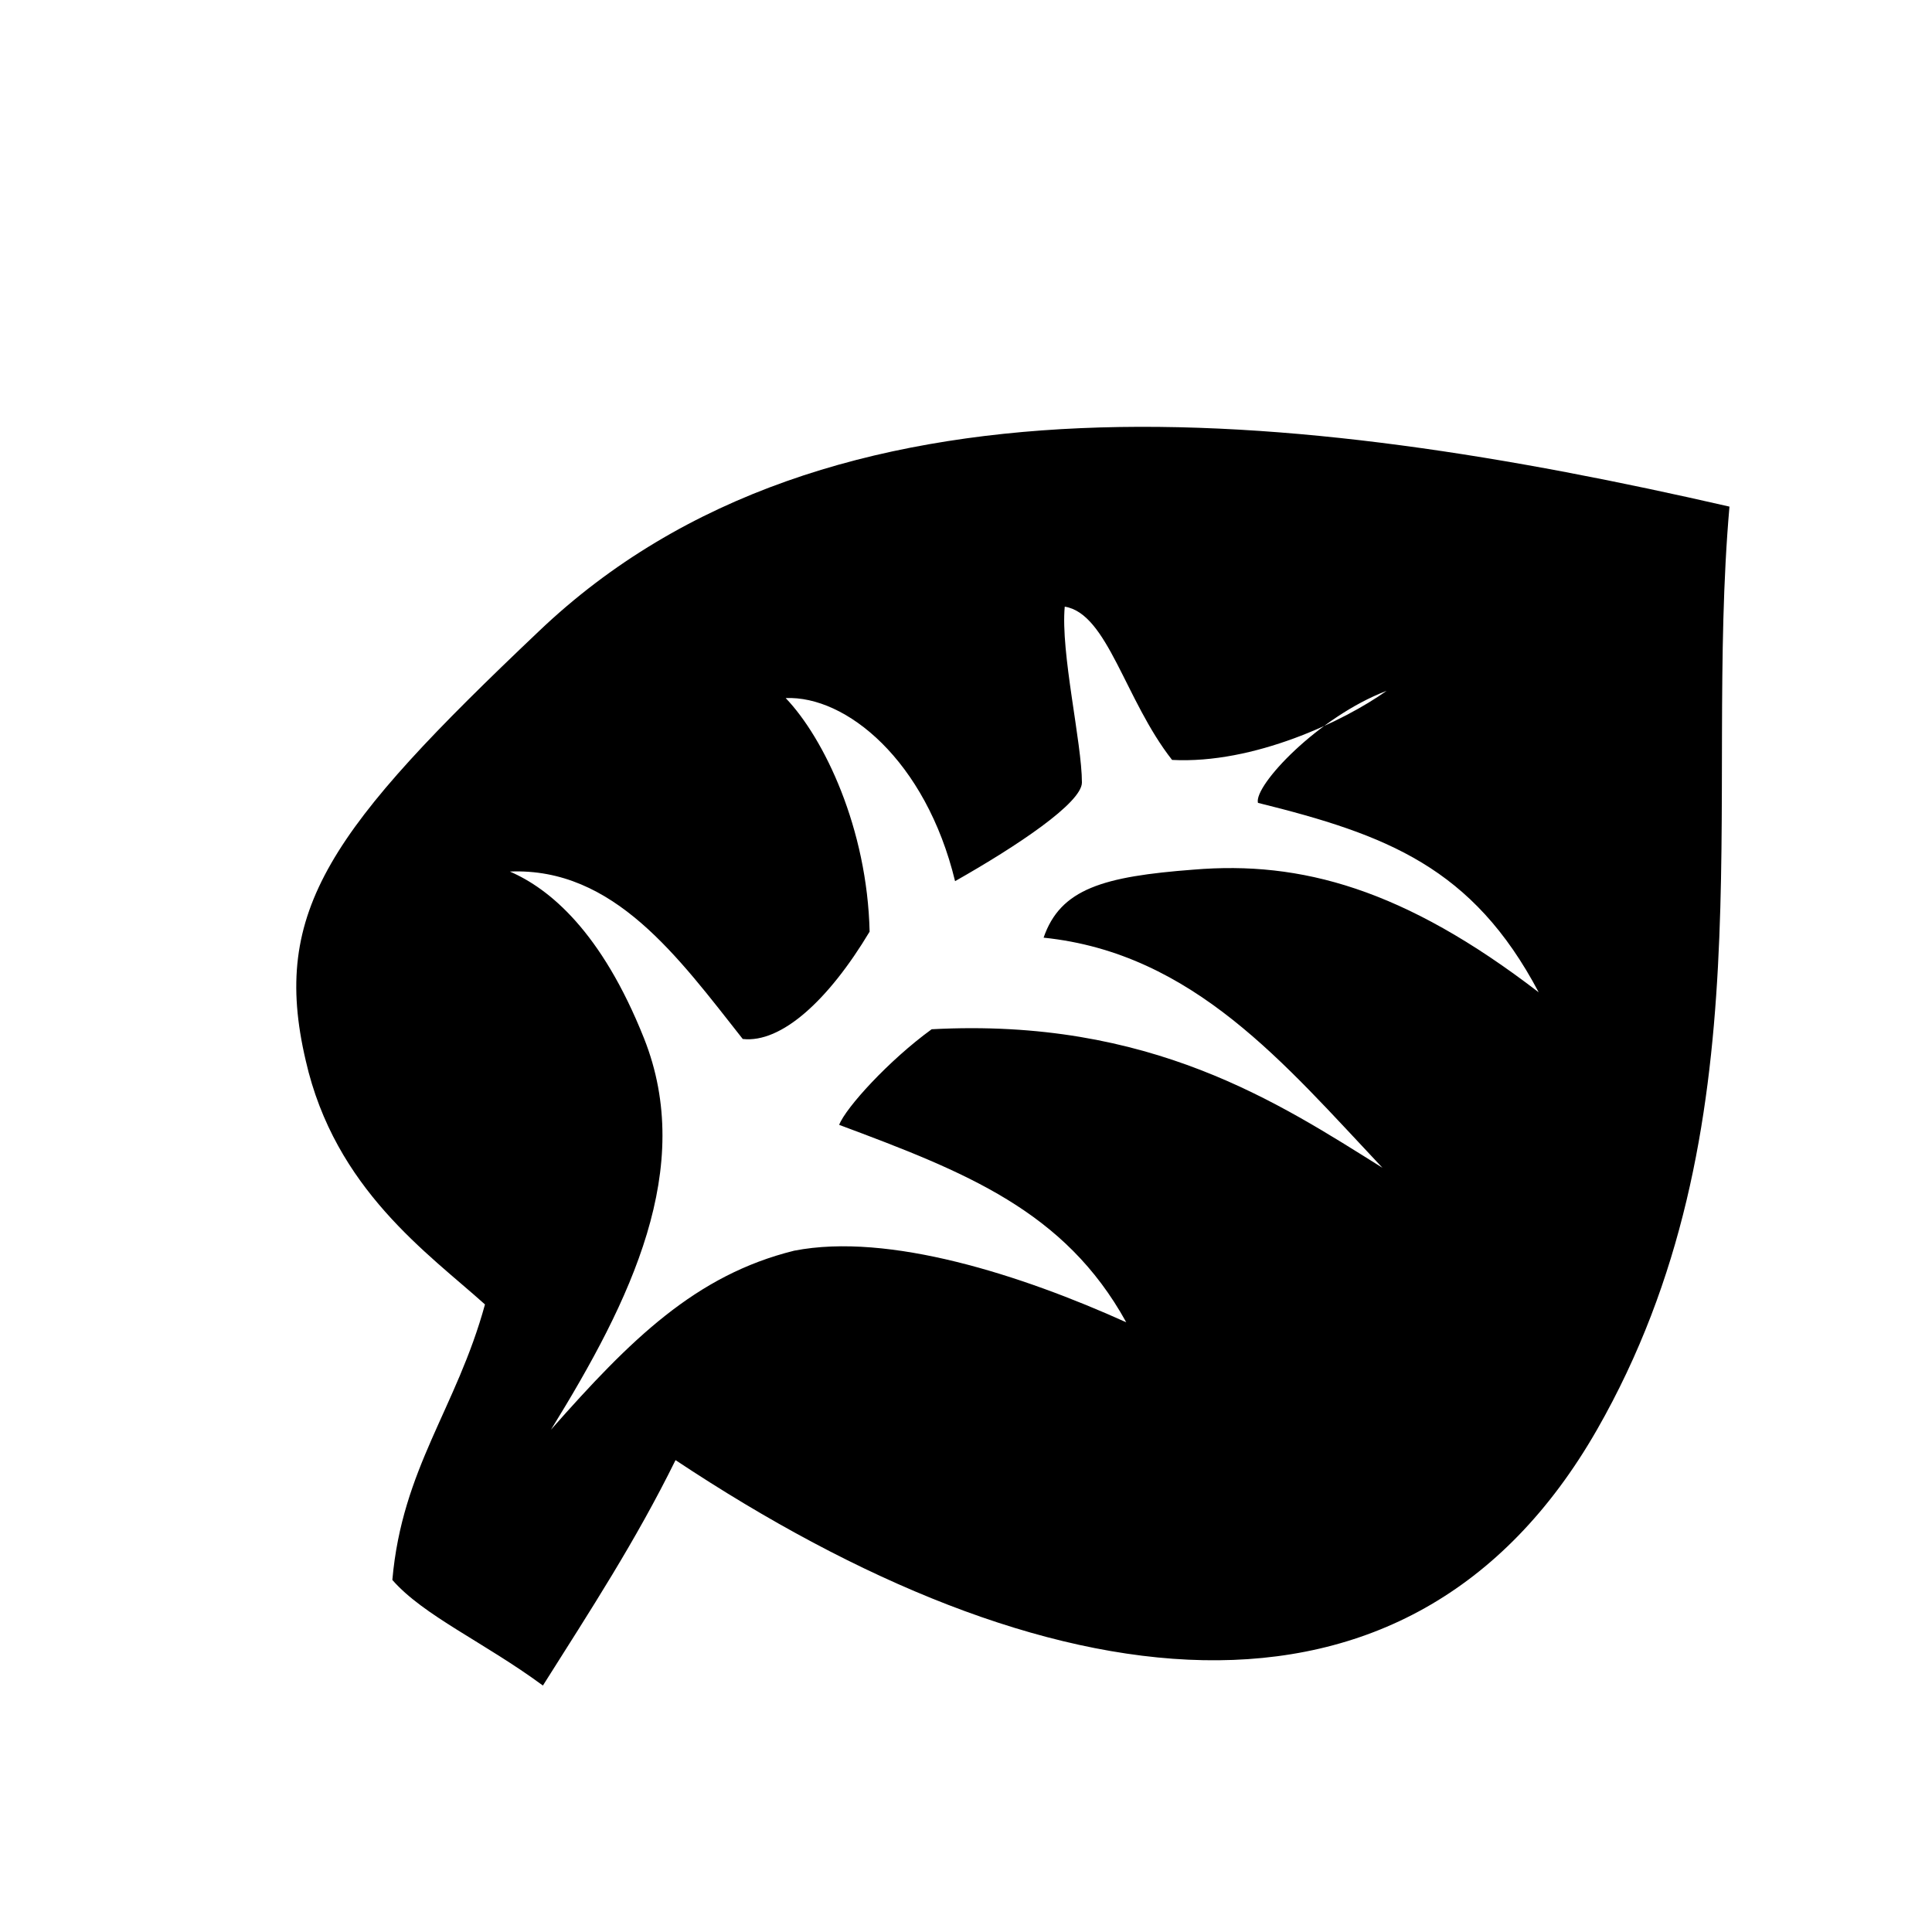
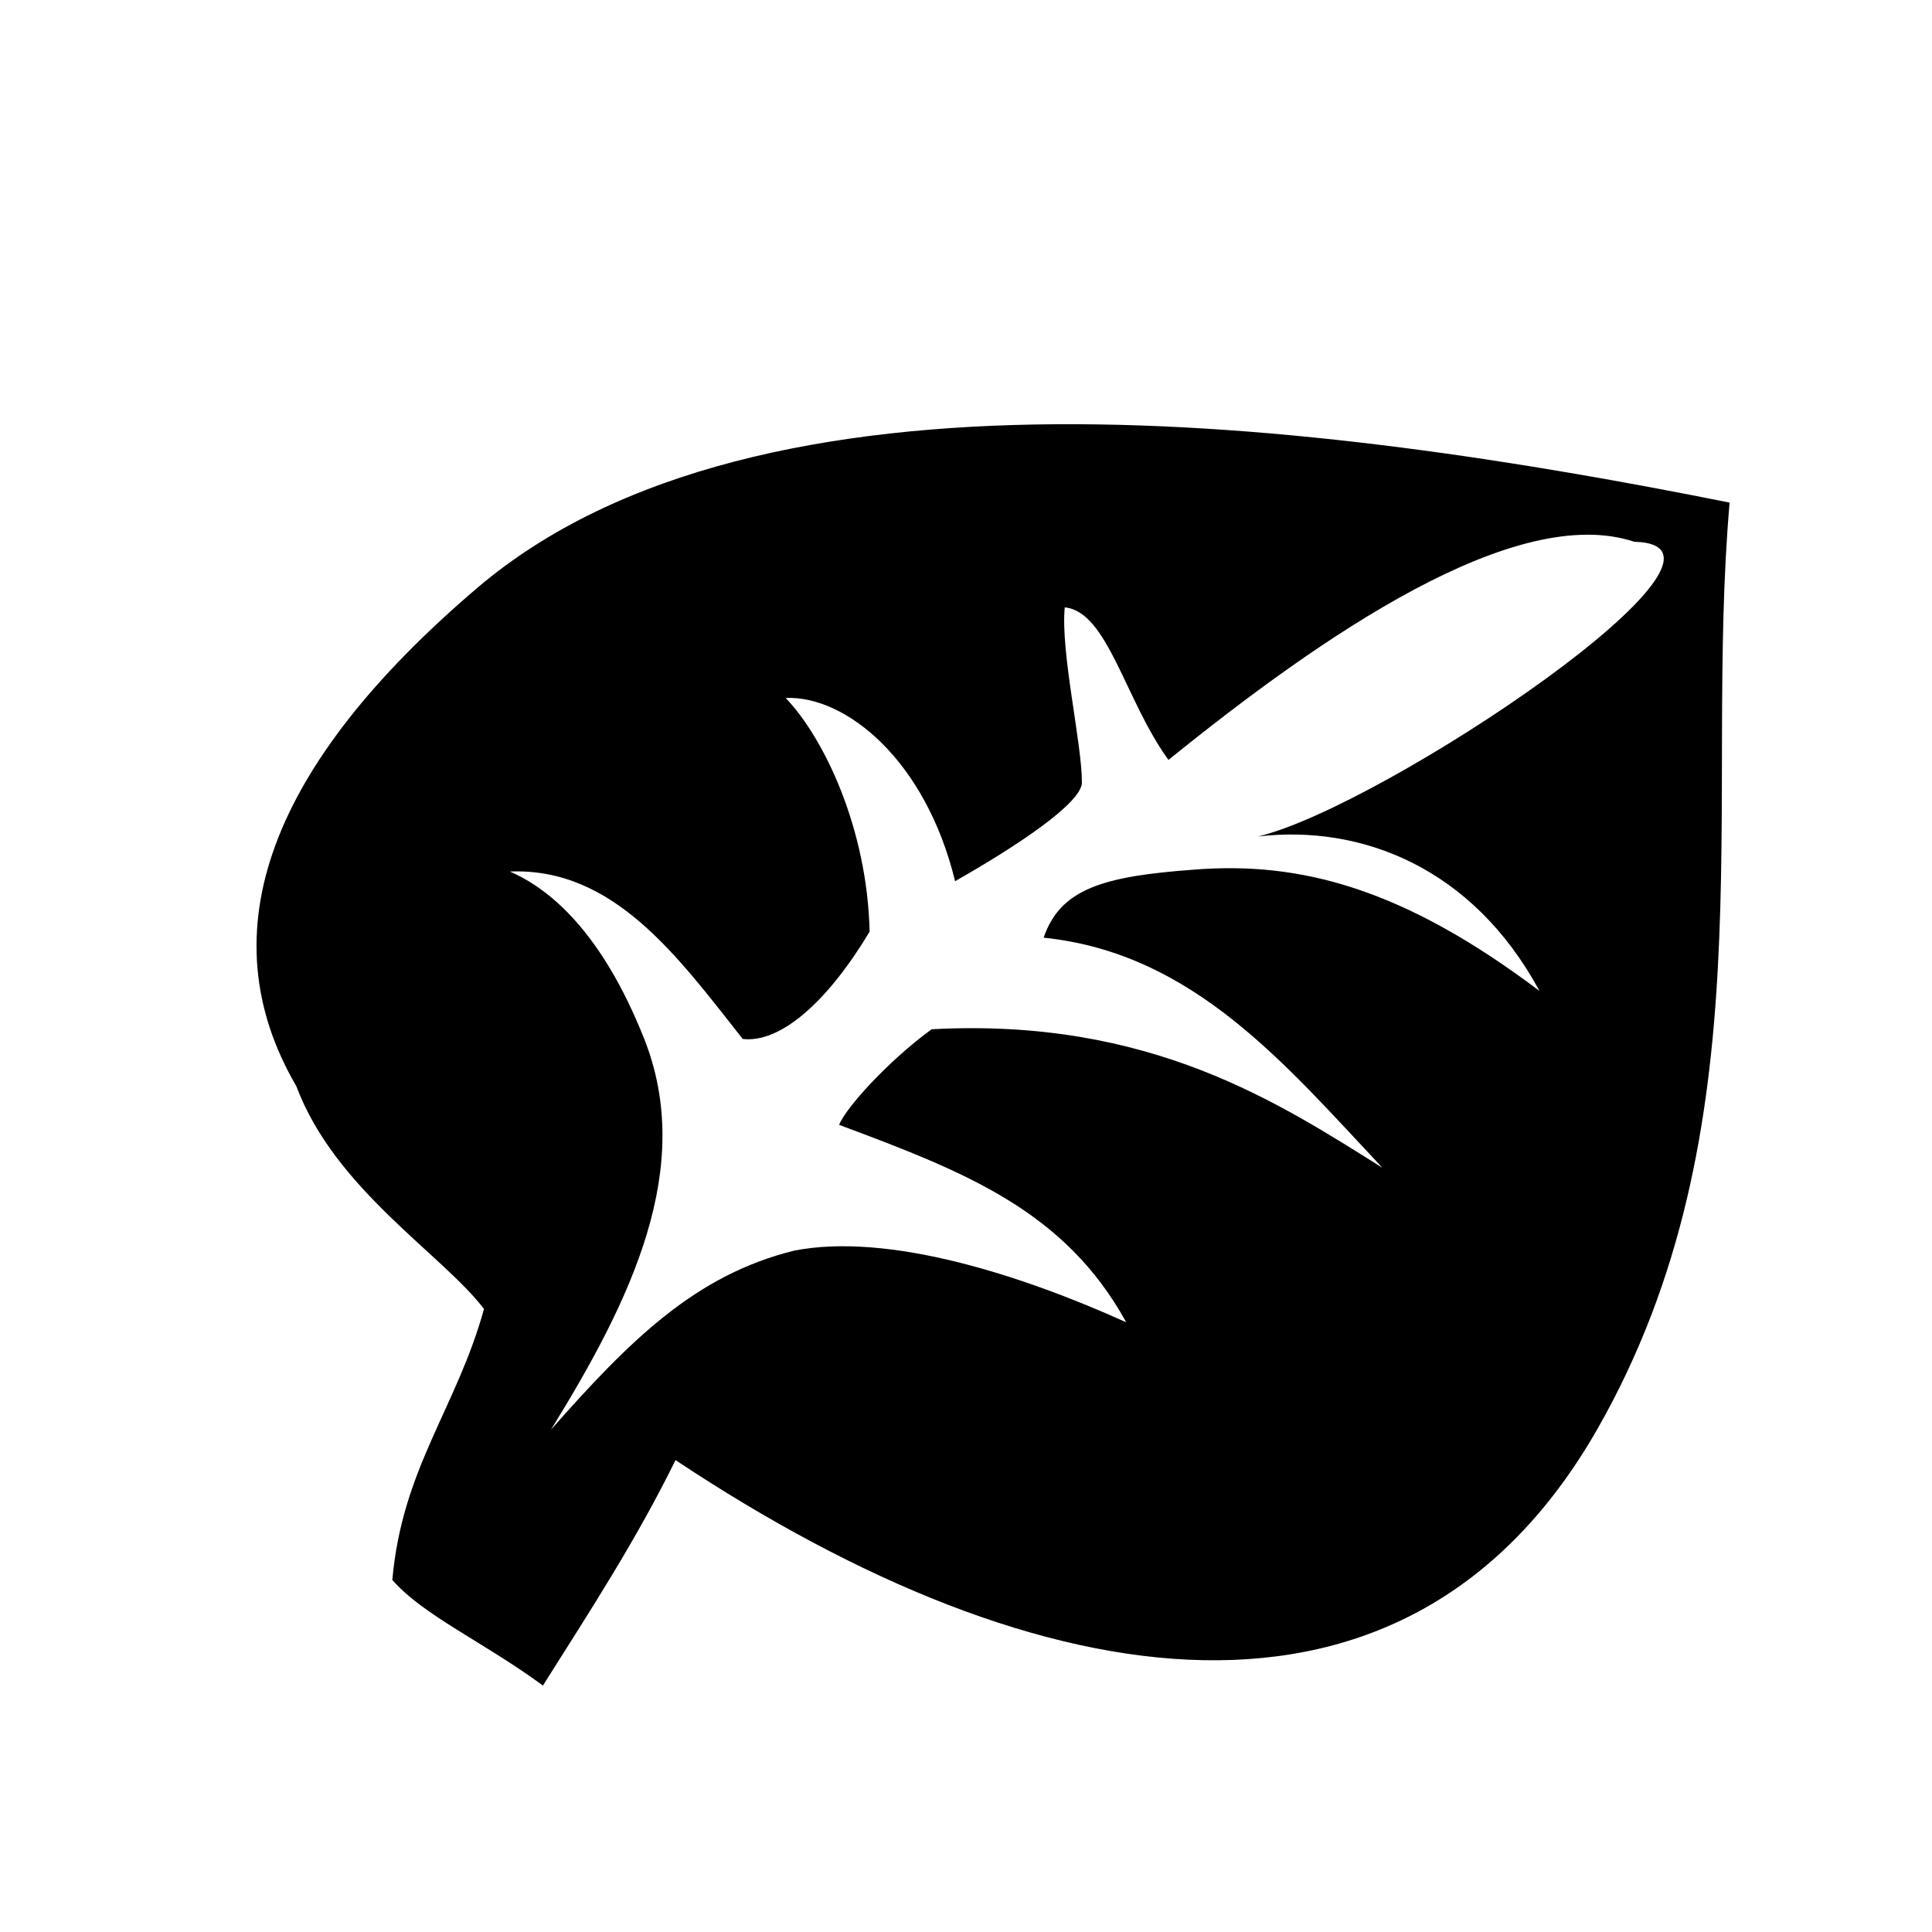
<svg xmlns="http://www.w3.org/2000/svg" viewBox="0 0 90 90">
-   <path fill="currentColor" fill-rule="evenodd" d="M 80.565 23.6 C 60.4 18.979 38.6 16.542 25.109 29.4 C 15.414 38.6 12.6 42.4 14.241 49.4 C 15.6 55.4 19.965 58.4 22.592 60.766 C 21.267 65.6 18.733 68.4 18.277 73.6 C 19.733 75.267 22.549 76.499 25.291 78.519 C 27.523 74.981 29.6 71.807 31.469 68.018 C 48.6 79.4 65.6 81.962 74.395 66.6 C 82.4 52.6 79.357 37.4 80.565 23.6 Z M 25.666 66.6 C 29.4 60.558 32.4 54.4 30 48.367 C 28.022 43.4 25.6 41.4 23.752 40.6 C 28.6 40.4 31.6 44.6 34.6 48.4 C 36.4 48.6 38.593 46.6 40.51 43.4 C 40.4 38.6 38.4 34.4 36.6 32.519 C 39.4 32.4 43.12 35.4 44.491 41.048 C 47.4 39.4 50.388 37.4 50.4 36.458 C 50.4 34.6 49.4 30.4 49.6 28.26 C 51.6 28.581 52.4 32.6 54.6 35.4 C 58.4 35.6 62.6 33.6 64.592 32.183 C 61.4 33.4 58.4 36.6 58.6 37.4 C 64.6 38.887 68.6 40.4 71.679 46.226 C 65.4 41.4 60.6 40.093 55.6 40.511 C 51.4 40.83 49.4 41.4 48.615 43.68 C 55.6 44.4 59.872 49.6 64.4 54.4 C 59.6 51.4 53.6 47.4 43.4 47.947 C 41.4 49.4 39.4 51.6 39.091 52.4 C 44.983 54.6 49.6 56.4 52.465 61.598 C 47.6 59.4 41.4 57.4 36.995 58.262 C 32.4 59.4 29.372 62.4 25.666 66.6 Z" />
+   <path fill="currentColor" fill-rule="evenodd" d="M 80.572 23.413 C 61.513 19.6 35.4 16.163 22.217 27.4 C 12.6 35.6 9.6 43.4 13.805 50.6 C 15.6 55.4 20.6 58.42 22.547 60.977 C 21.267 65.6 18.733 68.4 18.276 73.6 C 19.733 75.267 22.549 76.499 25.291 78.52 C 27.523 74.981 29.6 71.807 31.469 68.018 C 48.6 79.4 65.6 81.962 74.396 66.6 C 82.4 52.6 79.352 37.4 80.572 23.413 Z M 25.666 66.6 C 29.4 60.552 32.4 54.4 30 48.368 C 28.022 43.4 25.6 41.4 23.752 40.6 C 28.6 40.4 31.6 44.6 34.6 48.4 C 36.4 48.6 38.593 46.6 40.51 43.4 C 40.4 38.6 38.4 34.4 36.6 32.513 C 39.4 32.4 43.117 35.4 44.492 41.048 C 47.4 39.4 50.388 37.4 50.4 36.458 C 50.4 34.6 49.4 30.4 49.6 28.294 C 51.6 28.488 52.4 32.6 54.431 35.4 C 61.6 29.6 70.6 23.4 76.135 25.238 C 82.6 25.4 64.4 37.6 58.6 38.967 C 63.4 38.4 68.6 40.4 71.716 46.163 C 65.4 41.4 60.6 40.109 55.6 40.513 C 51.4 40.821 49.4 41.4 48.616 43.681 C 55.6 44.4 59.883 49.6 64.4 54.4 C 59.6 51.4 53.6 47.4 43.4 47.947 C 41.4 49.4 39.4 51.6 39.09 52.4 C 44.985 54.6 49.6 56.4 52.464 61.597 C 47.6 59.4 41.4 57.4 36.992 58.259 C 32.4 59.4 29.372 62.4 25.666 66.6 Z" />
</svg>
